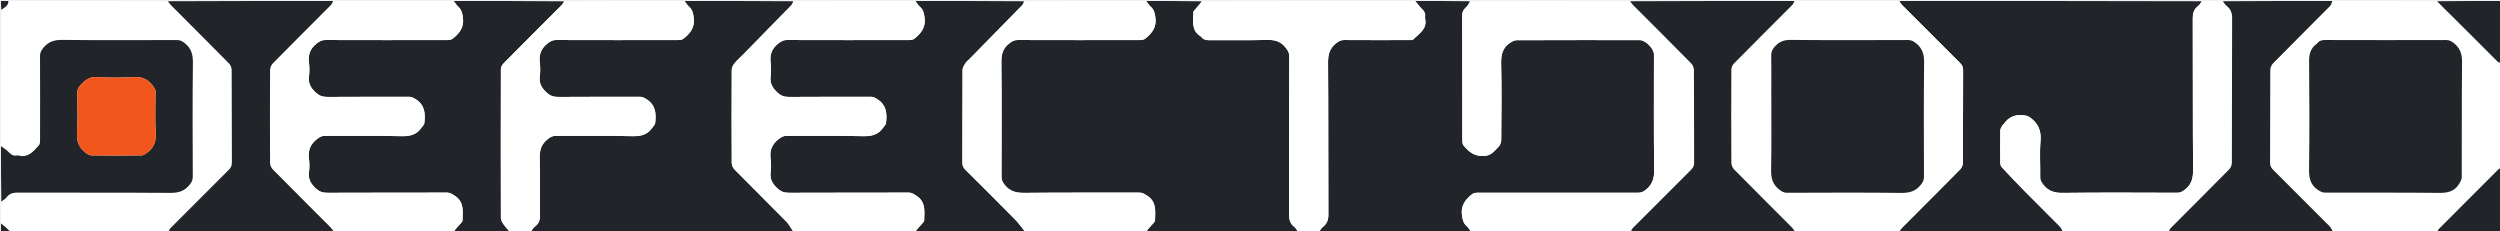
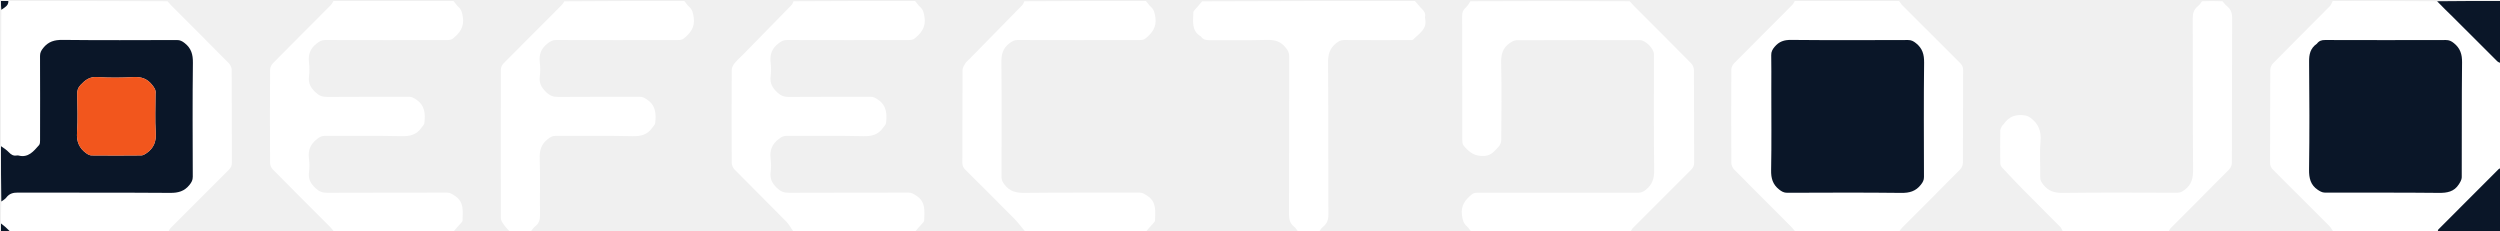
<svg xmlns="http://www.w3.org/2000/svg" version="1.1" id="Layer_1" x="0px" y="0px" width="100%" viewBox="0 0 2556 236" enable-background="new 0 0 2556 236" xml:space="preserve">
-   <path fill="#212529" opacity="1" stroke="none" d=" M1504,237   C1452.646,237 1401.292,237 1349.178,236.725   C1349.879,234.867 1351.17,233.073 1352.831,231.74   C1356.865,228.506 1358.158,224.631 1358.135,219.343   C1357.911,167.556 1358.192,115.765 1357.804,63.98   C1357.742,55.696 1359.481,49.422 1366.037,44.216   C1368.648,42.142 1370.851,40.893 1374.277,40.918   C1396.423,41.078 1418.571,41.01 1440.719,40.976   C1442.148,40.974 1444.132,41.161 1444.919,40.35   C1450.792,34.298 1459.508,29.741 1457.019,18.936   C1456.873,18.304 1456.912,17.594 1457.015,16.945   C1457.531,13.695 1456.169,11.422 1453.836,9.191   C1451.282,6.748 1449.256,3.754 1447,1   C1465.354,1 1483.708,1 1502.833,1.281   C1501.874,3.727 1500.38,6.151 1498.357,7.994   C1495.84,10.287 1494.903,12.71 1494.914,16.175   C1495.046,58.5 1494.985,100.825 1495.05,143.15   C1495.052,145.007 1495.203,147.328 1496.263,148.642   C1501.78,155.474 1507.795,160.255 1517.96,159.409   C1525.077,158.817 1527.884,154.225 1531.816,150.422   C1533.551,148.743 1534.847,145.72 1534.866,143.295   C1535.08,117.136 1535.402,90.964 1534.777,64.817   C1534.565,55.948 1536.238,48.929 1543.687,43.949   C1545.702,42.602 1548.189,41.132 1550.464,41.123   C1592.456,40.955 1634.448,40.998 1676.439,41.002   C1682.383,41.002 1690.998,49.661 1690.998,55.632   C1691.001,95.125 1690.742,134.62 1691.208,174.107   C1691.307,182.449 1689.359,188.618 1682.891,193.856   C1680.262,195.985 1678,197.078 1674.615,197.072   C1619.959,196.97 1565.303,196.987 1510.647,197.055   C1508.812,197.058 1506.553,197.342 1505.215,198.404   C1498.286,203.904 1493.262,210.11 1494.728,220.169   C1495.387,224.694 1496.131,228.256 1499.639,231.275   C1501.418,232.805 1502.567,235.068 1504,237  z" />
-   <path fill="#212529" opacity="1" stroke="none" d=" M1172,1   C1190.688,1 1209.375,1 1228.53,1.356   C1226.703,4.267 1224.374,6.793 1222.134,9.395   C1221.316,10.346 1220.116,11.469 1220.098,12.531   C1219.941,21.595 1217.788,31.362 1227.784,37.292   C1227.921,37.374 1228.03,37.519 1228.125,37.653   C1230.137,40.473 1232.83,41.113 1236.26,41.083   C1255.898,40.912 1275.549,41.384 1295.172,40.815   C1303.249,40.58 1309.453,42.226 1314.541,48.784   C1316.67,51.527 1318.096,53.78 1318.088,57.415   C1317.961,111.174 1318.083,164.933 1317.875,218.691   C1317.853,224.247 1318.853,228.565 1323.378,232.02   C1324.942,233.214 1325.813,235.314 1327,237   C1275.646,237 1224.292,237 1172.178,236.725   C1173.936,233.806 1176.498,231.201 1178.945,228.494   C1179.777,227.573 1180.889,226.402 1180.907,225.33   C1181.057,216.065 1182.804,206.377 1172.843,200.082   C1170.289,198.468 1168.311,196.919 1165.061,196.928   C1125.908,197.039 1086.752,196.755 1047.603,197.192   C1039.018,197.287 1032.299,195.781 1026.943,188.677   C1025.028,186.136 1023.932,184.006 1023.94,180.829   C1024.032,141.843 1024.22,102.854 1023.819,63.871   C1023.736,55.822 1025.173,49.562 1031.769,44.476   C1034.514,42.36 1036.753,40.897 1040.403,40.91   C1082.055,41.052 1123.708,41.017 1165.36,40.944   C1167.194,40.941 1169.45,40.653 1170.79,39.591   C1177.724,34.094 1182.733,27.882 1181.272,17.828   C1180.615,13.302 1179.865,9.743 1176.36,6.724   C1174.582,5.193 1173.433,2.931 1172,1  z" />
-   <path fill="#212529" opacity="1" stroke="none" d=" M2109,237   C2053.646,237 1998.292,237 1942.178,236.726   C1942.646,235.104 1943.821,233.706 1945.106,232.419   C1964.756,212.73 1984.467,193.1 2003.998,173.294   C2005.611,171.658 2006.861,168.847 2006.874,166.574   C2007.06,134.926 2006.945,103.275 2007.085,71.626   C2007.099,68.487 2006.057,66.47 2003.927,64.356   C1984.07,44.639 1964.298,24.836 1944.554,5.005   C1943.463,3.909 1942.84,2.346 1942,1   C2044.688,1 2147.375,1 2250.821,1.275   C2250.12,3.134 2248.83,4.932 2247.166,6.262   C2243.119,9.497 2241.843,13.385 2241.866,18.67   C2242.089,70.324 2241.798,121.98 2242.202,173.632   C2242.269,182.085 2240.734,188.613 2233.86,193.861   C2231.389,195.747 2229.357,197.084 2226.092,197.075   C2187.101,196.959 2148.107,196.719 2109.122,197.22   C2100.572,197.33 2094.193,195.454 2088.988,188.664   C2087.208,186.343 2085.86,184.476 2085.914,181.343   C2086.125,169.016 2085.181,156.612 2086.249,144.375   C2087.169,133.815 2083.935,126.101 2075.608,120.181   C2074.132,119.132 2072.269,118.364 2070.484,118.058   C2061.452,116.513 2053.915,118.918 2048.626,126.839   C2048.172,127.518 2047.299,127.948 2046.944,128.656   C2046.184,130.169 2045.107,131.782 2045.085,133.367   C2044.925,144.529 2044.938,155.695 2045.076,166.857   C2045.093,168.302 2045.783,170.066 2046.765,171.12   C2054.217,179.117 2061.719,187.072 2069.397,194.851   C2081.686,207.303 2094.158,219.574 2106.441,232.033   C2107.689,233.299 2108.165,235.326 2109,237  z" />
-   <path fill="#212529" opacity="1" stroke="none" d=" M811,237   C721.979,237 632.958,237 543.178,236.725   C543.998,234.749 545.386,232.802 547.194,231.396   C551.056,228.393 552.192,224.724 552.118,219.832   C551.829,200.678 552.446,181.501 551.795,162.365   C551.507,153.883 553.266,147.38 560.144,142.135   C562.616,140.25 564.648,138.908 567.912,138.924   C594.234,139.059 620.565,138.613 646.874,139.222   C655.435,139.42 662.007,137.613 666.894,130.582   C667.971,129.033 669.688,127.512 669.88,125.837   C670.943,116.563 670.583,107.804 661.49,101.763   C659.039,100.135 657.075,98.935 654.083,98.945   C626.261,99.038 598.438,98.883 570.618,99.108   C565.626,99.148 562.143,97.809 558.466,94.282   C553.693,89.703 551.042,85.116 551.886,78.334   C552.477,73.576 552.464,68.63 551.896,63.866   C550.934,55.78 553.196,49.556 559.777,44.465   C562.524,42.341 564.774,40.899 568.415,40.911   C610.065,41.051 651.714,41.017 693.364,40.944   C695.198,40.941 697.451,40.65 698.792,39.588   C705.728,34.093 710.731,27.879 709.272,17.827   C708.616,13.3 707.863,9.743 704.359,6.724   C702.582,5.193 701.433,2.931 700,1   C736.688,1 773.375,1 810.833,1.28   C810.701,2.904 809.98,4.425 808.869,5.565   C792.865,21.985 776.814,38.358 760.761,54.731   C757.496,58.061 753.953,61.154 750.986,64.728   C749.477,66.547 748.138,69.187 748.125,71.465   C747.941,103.122 747.942,134.782 748.121,166.439   C748.134,168.728 749.302,171.573 750.906,173.203   C768.55,191.136 786.465,208.804 804.093,226.753   C806.931,229.642 808.724,233.558 811,237  z" />
-   <path fill="#212529" opacity="1" stroke="none" d=" M1048,237   C1010.979,237 973.958,237 936.178,236.725   C937.936,233.806 940.497,231.202 942.944,228.494   C943.776,227.574 944.889,226.403 944.907,225.331   C945.059,216.066 946.805,206.38 936.846,200.084   C934.293,198.471 932.317,196.919 929.065,196.928   C888.249,197.038 847.432,196.918 806.617,197.106   C801.628,197.129 798.143,195.808 794.466,192.282   C789.692,187.703 787.027,183.115 787.889,176.334   C788.472,171.743 788.499,166.952 787.892,162.368   C786.767,153.876 789.272,147.378 796.147,142.132   C798.619,140.246 800.654,138.908 803.916,138.925   C830.237,139.059 856.569,138.613 882.877,139.222   C891.44,139.42 898.009,137.609 902.896,130.58   C903.973,129.031 905.686,127.509 905.88,125.834   C906.952,116.556 906.567,107.807 897.488,101.761   C895.037,100.129 893.071,98.935 890.08,98.945   C862.259,99.038 834.436,98.883 806.616,99.108   C801.623,99.149 798.142,97.806 794.465,94.28   C789.691,89.702 787.043,85.114 787.886,78.332   C788.477,73.574 788.464,68.628 787.896,63.865   C786.933,55.777 789.199,49.555 795.778,44.464   C798.525,42.339 800.776,40.899 804.417,40.911   C846.066,41.051 887.715,41.017 929.364,40.944   C931.198,40.941 933.452,40.65 934.792,39.588   C941.729,34.092 946.731,27.879 945.273,17.827   C944.616,13.3 943.863,9.743 940.359,6.724   C938.582,5.193 937.433,2.931 936,1   C972.688,1 1009.375,1 1046.833,1.28   C1046.701,2.904 1045.982,4.426 1044.871,5.563   C1026.987,23.861 1009.054,42.11 991.131,60.369   C989.732,61.794 988.019,63.02 986.99,64.674   C985.702,66.744 984.139,69.156 984.125,71.429   C983.94,103.075 984.054,134.723 983.916,166.369   C983.902,169.505 984.936,171.526 987.068,173.641   C1004.099,190.528 1021.095,207.451 1037.921,224.542   C1041.65,228.331 1044.659,232.829 1048,237  z" />
-   <path fill="#212529" opacity="1" stroke="none" d=" M464,1   C501.354,1 538.708,1 576.53,1.355   C575.996,2.975 575.108,4.352 573.976,5.486   C554.219,25.292 534.399,45.033 514.724,64.919   C513.3,66.358 512.118,68.795 512.112,70.771   C511.97,121.56 511.971,172.35 512.109,223.14   C512.115,225.127 513.45,227.296 514.647,229.052   C516.552,231.846 518.862,234.365 521,237   C502.312,237 483.625,237 464.178,236.725   C465.936,233.806 468.497,231.202 470.944,228.494   C471.776,227.574 472.889,226.403 472.907,225.331   C473.06,216.066 474.805,206.38 464.846,200.084   C462.293,198.471 460.317,196.919 457.065,196.928   C416.249,197.038 375.433,196.918 334.617,197.106   C329.628,197.129 326.143,195.808 322.466,192.282   C317.693,187.703 315.027,183.115 315.889,176.334   C316.472,171.743 316.499,166.952 315.892,162.368   C314.767,153.876 317.272,147.378 324.147,142.132   C326.619,140.246 328.654,138.908 331.916,138.925   C358.237,139.059 384.569,138.613 410.877,139.222   C419.44,139.42 426.009,137.609 430.896,130.58   C431.973,129.031 433.687,127.51 433.88,125.834   C434.952,116.556 434.567,107.807 425.488,101.761   C423.037,100.129 421.071,98.935 418.08,98.945   C390.259,99.038 362.436,98.883 334.616,99.108   C329.623,99.149 326.142,97.806 322.465,94.28   C317.691,89.702 315.043,85.114 315.886,78.332   C316.477,73.574 316.464,68.628 315.896,63.865   C314.933,55.777 317.199,49.555 323.778,44.464   C326.525,42.339 328.776,40.899 332.417,40.911   C374.066,41.051 415.715,41.017 457.365,40.944   C459.198,40.941 461.452,40.65 462.792,39.588   C469.729,34.092 474.73,27.878 473.272,17.827   C472.616,13.3 471.863,9.743 468.359,6.724   C466.582,5.193 465.433,2.931 464,1  z" />
  <path fill="#FFFFFF" opacity="1" stroke="none" d=" M1504.469,237   C1502.567,235.068 1501.418,232.805 1499.639,231.275   C1496.131,228.256 1495.387,224.694 1494.728,220.169   C1493.262,210.11 1498.286,203.904 1505.215,198.404   C1506.553,197.342 1508.812,197.058 1510.647,197.055   C1565.303,196.987 1619.959,196.97 1674.615,197.072   C1678,197.078 1680.262,195.985 1682.891,193.856   C1689.359,188.618 1691.307,182.449 1691.208,174.107   C1690.742,134.62 1691.001,95.125 1690.998,55.632   C1690.998,49.661 1682.383,41.002 1676.439,41.002   C1634.448,40.998 1592.456,40.955 1550.464,41.123   C1548.189,41.132 1545.702,42.602 1543.687,43.949   C1536.238,48.929 1534.565,55.948 1534.777,64.817   C1535.402,90.964 1535.08,117.136 1534.866,143.295   C1534.847,145.72 1533.551,148.743 1531.816,150.422   C1527.884,154.225 1525.077,158.817 1517.96,159.409   C1507.795,160.255 1501.78,155.474 1496.263,148.642   C1495.203,147.328 1495.052,145.007 1495.05,143.15   C1494.985,100.825 1495.046,58.5 1494.914,16.175   C1494.903,12.71 1495.84,10.287 1498.357,7.994   C1500.38,6.151 1501.874,3.727 1503.302,1.281   C1557.354,1 1611.708,1 1666.241,1.274   C1667.646,2.896 1668.821,4.294 1670.106,5.581   C1689.756,25.27 1709.467,44.9 1728.998,64.706   C1730.611,66.342 1731.861,69.153 1731.874,71.426   C1732.06,103.074 1731.946,134.725 1732.085,166.374   C1732.099,169.513 1731.057,171.53 1728.927,173.644   C1709.07,193.361 1689.298,213.165 1669.554,232.996   C1668.463,234.092 1667.84,235.654 1667,237   C1612.979,237 1558.958,237 1504.469,237  z" />
  <path fill="#FFFFFF" opacity="1" stroke="none" d=" M1,228   C1,220.979 1,213.958 1.356,206.467   C3.332,204.643 5.268,203.529 6.51,201.888   C9.618,197.783 13.507,196.865 18.547,196.883   C70.372,197.074 122.198,196.807 174.021,197.197   C182.314,197.259 188.581,195.501 193.796,188.952   C195.88,186.335 197.089,184.119 197.078,180.701   C196.955,141.874 196.727,103.043 197.213,64.222   C197.32,55.71 195.541,49.306 188.756,44.032   C186.257,42.09 184.141,40.931 180.942,40.938   C141.949,41.033 102.952,41.251 63.964,40.799   C55.656,40.703 49.413,42.529 44.192,49.06   C42.099,51.679 40.905,53.904 40.922,57.316   C41.059,85.978 41.016,114.64 40.959,143.302   C40.956,145.018 40.947,147.252 39.953,148.361   C34.375,154.59 29.036,161.621 18.915,159.021   C18.29,158.86 17.573,158.909 16.923,159.015   C13.66,159.547 11.401,158.139 9.171,155.817   C6.729,153.274 3.747,151.25 1,149   C1,102.979 1,56.958 1.357,10.467   C4.74,7.483 8.849,5.844 9,1   C63.021,1 117.042,1 171.241,1.274   C172.646,2.896 173.821,4.294 175.106,5.582   C194.756,25.27 214.467,44.9 233.998,64.706   C235.611,66.342 236.861,69.153 236.874,71.426   C237.06,103.074 236.946,134.725 237.085,166.374   C237.099,169.513 236.057,171.53 233.927,173.644   C214.07,193.361 194.298,213.164 174.554,232.995   C173.463,234.092 172.841,235.654 172,237   C118.312,237 64.625,237 10.759,236.726   C7.387,233.634 4.193,230.817 1,228  z" />
  <path fill="#FFFFFF" opacity="1" stroke="none" d=" M1941.531,1   C1942.84,2.346 1943.463,3.909 1944.554,5.005   C1964.298,24.836 1984.07,44.639 2003.927,64.356   C2006.057,66.47 2007.099,68.487 2007.085,71.626   C2006.945,103.275 2007.06,134.926 2006.874,166.574   C2006.861,168.847 2005.611,171.658 2003.998,173.294   C1984.467,193.1 1964.756,212.73 1945.106,232.419   C1943.821,233.706 1942.646,235.104 1941.71,236.726   C1906.646,237 1871.292,237 1835.467,236.645   C1833.995,235.024 1833.105,233.646 1831.973,232.511   C1812.324,212.803 1792.6,193.17 1773.056,173.36   C1771.437,171.718 1770.141,168.924 1770.128,166.656   C1769.939,134.827 1769.948,102.997 1770.118,71.168   C1770.129,69.033 1771.301,66.391 1772.816,64.857   C1792.61,44.826 1812.575,24.964 1832.444,5.006   C1833.536,3.91 1834.159,2.346 1835,1   C1870.354,1 1905.708,1 1941.531,1  M1811,91.5   C1811,118.998 1811.328,146.502 1810.801,173.99   C1810.642,182.286 1812.448,188.571 1819.03,193.778   C1821.644,195.846 1823.846,197.091 1827.274,197.08   C1866.104,196.954 1904.938,196.728 1943.762,197.213   C1952.27,197.319 1958.687,195.561 1963.958,188.765   C1965.895,186.269 1967.071,184.159 1967.063,180.955   C1966.966,141.958 1966.749,102.958 1967.201,63.966   C1967.297,55.659 1965.473,49.414 1958.94,44.193   C1956.322,42.1 1954.096,40.913 1950.684,40.923   C1910.854,41.043 1871.021,41.201 1831.195,40.813   C1824.091,40.744 1818.966,42.455 1814.415,47.833   C1812.123,50.542 1810.842,52.896 1810.915,56.504   C1811.146,67.832 1811,79.168 1811,91.5  z" />
  <path fill="#FFFFFF" opacity="1" stroke="none" d=" M2385,1   C2420.354,1 2455.708,1 2491.241,1.274   C2496.999,6.917 2502.653,12.21 2508.142,17.669   C2523.121,32.57 2538.015,47.556 2553.001,62.451   C2554.096,63.54 2555.656,64.161 2557,65   C2557,100.354 2557,135.708 2556.645,171.533   C2555.732,172.299 2555.06,172.48 2554.633,172.906   C2534.116,193.386 2513.614,213.88 2493.154,234.416   C2492.531,235.04 2492.374,236.128 2492,237   C2456.646,237 2421.292,237 2385.469,236.628   C2383.987,234.662 2383.223,232.82 2381.923,231.511   C2362.686,212.157 2343.409,192.843 2324.044,173.617   C2321.907,171.495 2320.905,169.463 2320.918,166.344   C2321.052,134.729 2320.941,103.112 2321.123,71.497   C2321.136,69.219 2322.338,66.391 2323.944,64.762   C2343.214,45.208 2362.69,25.857 2382.014,6.357   C2383.4,4.958 2384.023,2.803 2385,1  M2368.575,44.95   C2361.995,49.399 2360.747,55.618 2360.827,63.315   C2361.213,99.955 2361.302,136.605 2360.781,173.241   C2360.656,182.092 2362.282,189.113 2369.718,194.084   C2371.73,195.43 2374.227,196.868 2376.507,196.878   C2415.482,197.048 2454.46,196.747 2493.431,197.196   C2502.034,197.296 2509.068,195.978 2513.875,188.513   C2515.274,186.34 2516.857,183.725 2516.868,181.305   C2517.054,142.164 2516.739,103.018 2517.208,63.882   C2517.308,55.54 2515.351,49.38 2508.89,44.143   C2506.263,42.014 2504.001,40.918 2500.617,40.928   C2459.477,41.039 2418.336,41.047 2377.196,40.915   C2373.74,40.904 2371.098,41.628 2368.575,44.95  z" />
  <path fill="#FFFFFF" opacity="1" stroke="none" d=" M935.531,1   C937.433,2.931 938.582,5.193 940.359,6.724   C943.863,9.743 944.616,13.3 945.273,17.827   C946.731,27.879 941.729,34.092 934.792,39.588   C933.452,40.65 931.198,40.941 929.364,40.944   C887.715,41.017 846.066,41.051 804.417,40.911   C800.776,40.899 798.525,42.339 795.778,44.464   C789.199,49.555 786.933,55.777 787.896,63.865   C788.464,68.628 788.477,73.574 787.886,78.332   C787.043,85.114 789.691,89.702 794.465,94.28   C798.142,97.806 801.623,99.149 806.616,99.108   C834.436,98.883 862.259,99.038 890.08,98.945   C893.071,98.935 895.037,100.129 897.488,101.761   C906.567,107.807 906.952,116.556 905.88,125.834   C905.686,127.509 903.973,129.031 902.896,130.58   C898.009,137.609 891.44,139.42 882.877,139.222   C856.569,138.613 830.237,139.059 803.916,138.925   C800.654,138.908 798.619,140.246 796.147,142.132   C789.272,147.378 786.767,153.876 787.892,162.368   C788.499,166.952 788.472,171.743 787.889,176.334   C787.027,183.115 789.692,187.703 794.466,192.282   C798.143,195.808 801.628,197.129 806.617,197.106   C847.432,196.918 888.249,197.038 929.065,196.928   C932.317,196.919 934.293,198.471 936.846,200.084   C946.805,206.38 945.059,216.066 944.907,225.331   C944.889,226.403 943.776,227.574 942.944,228.494   C940.497,231.202 937.936,233.806 935.71,236.725   C894.646,237 853.292,237 811.469,237   C808.724,233.558 806.931,229.642 804.093,226.753   C786.465,208.804 768.55,191.136 750.906,173.203   C749.302,171.573 748.134,168.728 748.121,166.439   C747.942,134.782 747.941,103.122 748.125,71.465   C748.138,69.187 749.477,66.547 750.986,64.728   C753.953,61.154 757.496,58.061 760.761,54.731   C776.814,38.358 792.865,21.985 808.869,5.565   C809.98,4.425 810.701,2.904 811.301,1.28   C852.354,1 893.708,1 935.531,1  z" />
  <path fill="#FFFFFF" opacity="1" stroke="none" d=" M463.531,1   C465.433,2.931 466.582,5.193 468.359,6.724   C471.863,9.743 472.616,13.3 473.272,17.827   C474.73,27.878 469.729,34.092 462.792,39.588   C461.452,40.65 459.198,40.941 457.365,40.944   C415.715,41.017 374.066,41.051 332.417,40.911   C328.776,40.899 326.525,42.339 323.778,44.464   C317.199,49.555 314.933,55.777 315.896,63.865   C316.464,68.628 316.477,73.574 315.886,78.332   C315.043,85.114 317.691,89.702 322.465,94.28   C326.142,97.806 329.623,99.149 334.616,99.108   C362.436,98.883 390.259,99.038 418.08,98.945   C421.071,98.935 423.037,100.129 425.488,101.761   C434.567,107.807 434.952,116.556 433.88,125.834   C433.687,127.51 431.973,129.031 430.896,130.58   C426.009,137.609 419.44,139.42 410.877,139.222   C384.569,138.613 358.237,139.059 331.916,138.925   C328.654,138.908 326.619,140.246 324.147,142.132   C317.272,147.378 314.767,153.876 315.892,162.368   C316.499,166.952 316.472,171.743 315.889,176.334   C315.027,183.115 317.693,187.703 322.466,192.282   C326.143,195.808 329.628,197.129 334.617,197.106   C375.433,196.918 416.249,197.038 457.065,196.928   C460.317,196.919 462.293,198.471 464.846,200.084   C474.805,206.38 473.06,216.066 472.907,225.331   C472.889,226.403 471.776,227.574 470.944,228.494   C468.497,231.202 465.936,233.806 463.71,236.725   C423.312,237 382.625,237 341.467,236.645   C339.997,235.026 339.109,233.65 337.979,232.516   C318.241,212.727 298.432,193.007 278.791,173.121   C277.28,171.592 276.128,168.946 276.116,166.811   C275.948,135.033 275.941,103.254 276.124,71.476   C276.137,69.2 277.352,66.378 278.959,64.748   C298.585,44.847 318.402,25.135 338.114,5.32   C339.313,4.115 340.049,2.451 341,1   C381.688,1 422.375,1 463.531,1  z" />
-   <path fill="#212529" opacity="1" stroke="none" d=" M1,149.469   C3.747,151.25 6.729,153.274 9.171,155.817   C11.401,158.139 13.66,159.547 16.923,159.015   C17.573,158.909 18.29,158.86 18.915,159.021   C29.036,161.621 34.375,154.59 39.953,148.361   C40.947,147.252 40.956,145.018 40.959,143.302   C41.016,114.64 41.059,85.978 40.922,57.316   C40.905,53.904 42.099,51.679 44.192,49.06   C49.413,42.529 55.656,40.703 63.964,40.799   C102.952,41.251 141.949,41.033 180.942,40.938   C184.141,40.931 186.257,42.09 188.756,44.032   C195.541,49.306 197.32,55.71 197.213,64.222   C196.727,103.043 196.955,141.874 197.078,180.701   C197.089,184.119 195.88,186.335 193.796,188.952   C188.581,195.501 182.314,197.259 174.021,197.197   C122.198,196.807 70.372,197.074 18.547,196.883   C13.507,196.865 9.618,197.783 6.51,201.888   C5.268,203.529 3.332,204.643 1.356,205.999   C1,187.312 1,168.625 1,149.469  M159,95.754   C159.603,91.976 157.689,89.514 155.383,86.629   C150.329,80.306 144.351,78.378 136.381,78.82   C124.097,79.502 111.704,79.62 99.44,78.776   C91.607,78.237 87.097,81.891 82.32,86.926   C79.624,89.768 78.891,92.535 78.937,96.195   C79.099,109.181 79.708,122.222 78.765,135.142   C78.073,144.614 80.898,151.52 88.372,156.797   C89.864,157.85 91.789,158.89 93.523,158.906   C110.507,159.062 127.493,159.077 144.476,158.89   C146.332,158.87 148.361,157.6 149.985,156.45   C157.153,151.378 159.859,144.742 159.228,135.643   C158.331,122.717 159,109.682 159,95.754  z" />
+   <path fill="#0a1628" opacity="1" stroke="none" d=" M1,149.469   C3.747,151.25 6.729,153.274 9.171,155.817   C11.401,158.139 13.66,159.547 16.923,159.015   C17.573,158.909 18.29,158.86 18.915,159.021   C29.036,161.621 34.375,154.59 39.953,148.361   C40.947,147.252 40.956,145.018 40.959,143.302   C41.016,114.64 41.059,85.978 40.922,57.316   C40.905,53.904 42.099,51.679 44.192,49.06   C49.413,42.529 55.656,40.703 63.964,40.799   C102.952,41.251 141.949,41.033 180.942,40.938   C184.141,40.931 186.257,42.09 188.756,44.032   C195.541,49.306 197.32,55.71 197.213,64.222   C196.727,103.043 196.955,141.874 197.078,180.701   C197.089,184.119 195.88,186.335 193.796,188.952   C188.581,195.501 182.314,197.259 174.021,197.197   C122.198,196.807 70.372,197.074 18.547,196.883   C13.507,196.865 9.618,197.783 6.51,201.888   C5.268,203.529 3.332,204.643 1.356,205.999   C1,187.312 1,168.625 1,149.469  M159,95.754   C159.603,91.976 157.689,89.514 155.383,86.629   C150.329,80.306 144.351,78.378 136.381,78.82   C124.097,79.502 111.704,79.62 99.44,78.776   C91.607,78.237 87.097,81.891 82.32,86.926   C79.624,89.768 78.891,92.535 78.937,96.195   C79.099,109.181 79.708,122.222 78.765,135.142   C78.073,144.614 80.898,151.52 88.372,156.797   C89.864,157.85 91.789,158.89 93.523,158.906   C110.507,159.062 127.493,159.077 144.476,158.89   C146.332,158.87 148.361,157.6 149.985,156.45   C157.153,151.378 159.859,144.742 159.228,135.643   C158.331,122.717 159,109.682 159,95.754  z" />
  <path fill="#FFFFFF" opacity="1" stroke="none" d=" M521.469,237   C518.862,234.365 516.552,231.846 514.647,229.052   C513.45,227.296 512.115,225.127 512.109,223.14   C511.971,172.35 511.97,121.56 512.112,70.771   C512.118,68.795 513.3,66.358 514.724,64.919   C534.399,45.033 554.219,25.292 573.976,5.486   C575.108,4.352 575.996,2.975 576.999,1.355   C617.688,1 658.375,1 699.531,1   C701.433,2.931 702.582,5.193 704.359,6.724   C707.863,9.743 708.616,13.3 709.272,17.827   C710.731,27.879 705.728,34.093 698.792,39.588   C697.451,40.65 695.198,40.941 693.364,40.944   C651.714,41.017 610.065,41.051 568.415,40.911   C564.774,40.899 562.524,42.341 559.777,44.465   C553.196,49.556 550.934,55.78 551.896,63.866   C552.464,68.63 552.477,73.576 551.886,78.334   C551.042,85.116 553.693,89.703 558.466,94.282   C562.143,97.809 565.626,99.148 570.618,99.108   C598.438,98.883 626.261,99.038 654.083,98.945   C657.075,98.935 659.039,100.135 661.49,101.763   C670.583,107.804 670.943,116.563 669.88,125.837   C669.688,127.512 667.971,129.033 666.894,130.582   C662.007,137.613 655.435,139.42 646.874,139.222   C620.565,138.613 594.234,139.059 567.912,138.924   C564.648,138.908 562.616,140.25 560.144,142.135   C553.266,147.38 551.507,153.883 551.795,162.365   C552.446,181.501 551.829,200.678 552.118,219.832   C552.192,224.724 551.056,228.393 547.194,231.396   C545.386,232.802 543.998,234.749 542.71,236.725   C535.979,237 528.958,237 521.469,237  z" />
-   <path fill="#212529" opacity="1" stroke="none" d=" M340.531,1   C340.049,2.451 339.313,4.115 338.114,5.32   C318.402,25.135 298.585,44.847 278.959,64.748   C277.352,66.378 276.137,69.2 276.124,71.476   C275.941,103.254 275.948,135.033 276.116,166.811   C276.128,168.946 277.28,171.592 278.791,173.121   C298.432,193.007 318.241,212.727 337.979,232.516   C339.109,233.65 339.997,235.026 340.999,236.645   C284.979,237 228.958,237 172.469,237   C172.841,235.654 173.463,234.092 174.554,232.995   C194.298,213.164 214.07,193.361 233.927,173.644   C236.057,171.53 237.099,169.513 237.085,166.374   C236.946,134.725 237.06,103.074 236.874,71.426   C236.861,69.153 235.611,66.342 233.998,64.706   C214.467,44.9 194.756,25.27 175.106,5.582   C173.821,4.294 172.646,2.896 171.71,1.274   C228.021,1 284.042,1 340.531,1  z" />
-   <path fill="#212529" opacity="1" stroke="none" d=" M1834.531,1   C1834.159,2.346 1833.536,3.91 1832.444,5.006   C1812.575,24.964 1792.61,44.826 1772.816,64.857   C1771.301,66.391 1770.129,69.033 1770.118,71.168   C1769.948,102.997 1769.939,134.827 1770.128,166.656   C1770.141,168.924 1771.437,171.718 1773.056,173.36   C1792.6,193.17 1812.324,212.803 1831.973,232.511   C1833.105,233.646 1833.995,235.024 1834.999,236.645   C1779.312,237 1723.625,237 1667.469,237   C1667.84,235.654 1668.463,234.092 1669.554,232.996   C1689.298,213.165 1709.07,193.361 1728.927,173.644   C1731.057,171.53 1732.099,169.513 1732.085,166.374   C1731.946,134.725 1732.06,103.074 1731.874,71.426   C1731.861,69.153 1730.611,66.342 1728.998,64.706   C1709.467,44.9 1689.756,25.27 1670.106,5.581   C1668.821,4.294 1667.646,2.896 1666.71,1.274   C1722.688,1 1778.375,1 1834.531,1  z" />
  <path fill="#FFFFFF" opacity="1" stroke="none" d=" M1048.469,237   C1044.659,232.829 1041.65,228.331 1037.921,224.542   C1021.095,207.451 1004.099,190.528 987.068,173.641   C984.936,171.526 983.902,169.505 983.916,166.369   C984.054,134.723 983.94,103.075 984.125,71.429   C984.139,69.156 985.702,66.744 986.99,64.674   C988.019,63.02 989.732,61.794 991.131,60.369   C1009.054,42.11 1026.987,23.861 1044.871,5.563   C1045.982,4.426 1046.701,2.904 1047.301,1.28   C1088.354,1 1129.708,1 1171.531,1   C1173.433,2.931 1174.582,5.193 1176.36,6.724   C1179.865,9.743 1180.615,13.302 1181.272,17.828   C1182.733,27.882 1177.724,34.094 1170.79,39.591   C1169.45,40.653 1167.194,40.941 1165.36,40.944   C1123.708,41.017 1082.055,41.052 1040.403,40.91   C1036.753,40.897 1034.514,42.36 1031.769,44.476   C1025.173,49.562 1023.736,55.822 1023.819,63.871   C1024.22,102.854 1024.032,141.843 1023.94,180.829   C1023.932,184.006 1025.028,186.136 1026.943,188.677   C1032.299,195.781 1039.018,197.287 1047.603,197.192   C1086.752,196.755 1125.908,197.039 1165.061,196.928   C1168.311,196.919 1170.289,198.468 1172.843,200.082   C1182.804,206.377 1181.057,216.065 1180.907,225.33   C1180.889,226.402 1179.777,227.573 1178.945,228.494   C1176.498,231.201 1173.936,233.806 1171.71,236.725   C1130.979,237 1089.958,237 1048.469,237  z" />
  <path fill="#FFFFFF" opacity="1" stroke="none" d=" M1327.469,237   C1325.813,235.314 1324.942,233.214 1323.378,232.02   C1318.853,228.565 1317.853,224.247 1317.875,218.691   C1318.083,164.933 1317.961,111.174 1318.088,57.415   C1318.096,53.78 1316.67,51.527 1314.541,48.784   C1309.453,42.226 1303.249,40.58 1295.172,40.815   C1275.549,41.384 1255.898,40.912 1236.26,41.083   C1232.83,41.113 1230.137,40.473 1228.125,37.653   C1228.03,37.519 1227.921,37.374 1227.784,37.292   C1217.788,31.362 1219.941,21.595 1220.098,12.531   C1220.116,11.469 1221.316,10.346 1222.134,9.395   C1224.374,6.793 1226.703,4.267 1228.999,1.356   C1301.354,1 1373.708,1 1446.531,1   C1449.256,3.754 1451.282,6.748 1453.836,9.191   C1456.169,11.422 1457.531,13.695 1457.015,16.945   C1456.912,17.594 1456.873,18.304 1457.019,18.936   C1459.508,29.741 1450.792,34.298 1444.919,40.35   C1444.132,41.161 1442.148,40.974 1440.719,40.976   C1418.571,41.01 1396.423,41.078 1374.277,40.918   C1370.851,40.893 1368.648,42.142 1366.037,44.216   C1359.481,49.422 1357.742,55.696 1357.804,63.98   C1358.192,115.765 1357.911,167.556 1358.135,219.343   C1358.158,224.631 1356.865,228.506 1352.831,231.74   C1351.17,233.073 1349.879,234.867 1348.71,236.725   C1341.979,237 1334.958,237 1327.469,237  z" />
  <path fill="#FFFFFF" opacity="1" stroke="none" d=" M2109.469,237   C2108.165,235.326 2107.689,233.299 2106.441,232.033   C2094.158,219.574 2081.686,207.303 2069.397,194.851   C2061.719,187.072 2054.217,179.117 2046.765,171.12   C2045.783,170.066 2045.093,168.302 2045.076,166.857   C2044.938,155.695 2044.925,144.529 2045.085,133.367   C2045.107,131.782 2046.184,130.169 2046.944,128.656   C2047.299,127.948 2048.172,127.518 2048.626,126.839   C2053.915,118.918 2061.452,116.513 2070.484,118.058   C2072.269,118.364 2074.132,119.132 2075.608,120.181   C2083.935,126.101 2087.169,133.815 2086.249,144.375   C2085.181,156.612 2086.125,169.016 2085.914,181.343   C2085.86,184.476 2087.208,186.343 2088.988,188.664   C2094.193,195.454 2100.572,197.33 2109.122,197.22   C2148.107,196.719 2187.101,196.959 2226.092,197.075   C2229.357,197.084 2231.389,195.747 2233.86,193.861   C2240.734,188.613 2242.269,182.085 2242.202,173.632   C2241.798,121.98 2242.089,70.324 2241.866,18.67   C2241.843,13.385 2243.119,9.497 2247.166,6.262   C2248.83,4.932 2250.12,3.134 2251.29,1.275   C2258.021,1 2265.042,1 2272.241,1.275   C2273.878,3.133 2275.169,4.925 2276.829,6.258   C2280.855,9.492 2282.161,13.359 2282.136,18.647   C2281.906,67.915 2282.038,117.183 2281.88,166.451   C2281.873,168.734 2280.696,171.58 2279.093,173.205   C2259.34,193.229 2239.394,213.063 2219.551,232.998   C2218.461,234.094 2217.84,235.655 2217,237   C2181.312,237 2145.625,237 2109.469,237  z" />
-   <path fill="#212529" opacity="1" stroke="none" d=" M2217.469,237   C2217.84,235.655 2218.461,234.094 2219.551,232.998   C2239.394,213.063 2259.34,193.229 2279.093,173.205   C2280.696,171.58 2281.873,168.734 2281.88,166.451   C2282.038,117.183 2281.906,67.915 2282.136,18.647   C2282.161,13.359 2280.855,9.492 2276.829,6.258   C2275.169,4.925 2273.878,3.133 2272.71,1.275   C2310.021,1 2347.042,1 2384.531,1   C2384.023,2.803 2383.4,4.958 2382.014,6.357   C2362.69,25.857 2343.214,45.208 2323.944,64.762   C2322.338,66.391 2321.136,69.219 2321.123,71.497   C2320.941,103.112 2321.052,134.729 2320.918,166.344   C2320.905,169.463 2321.907,171.495 2324.044,173.617   C2343.409,192.843 2362.686,212.157 2381.923,231.511   C2383.223,232.82 2383.987,234.662 2385,236.628   C2329.312,237 2273.625,237 2217.469,237  z" />
-   <path fill="#212529" opacity="1" stroke="none" d=" M2492.469,237   C2492.374,236.128 2492.531,235.04 2493.154,234.416   C2513.614,213.88 2534.116,193.386 2554.633,172.906   C2555.06,172.48 2555.732,172.299 2556.645,172.001   C2557,193.593 2557,215.187 2557,237   C2535.646,237 2514.292,237 2492.469,237  z" />
-   <path fill="#212529" opacity="1" stroke="none" d=" M2557,64.531   C2555.656,64.161 2554.096,63.54 2553.001,62.451   C2538.015,47.556 2523.121,32.57 2508.142,17.669   C2502.653,12.21 2496.999,6.917 2491.71,1.274   C2513.593,1 2535.186,1 2557,1   C2557,22.02 2557,43.042 2557,64.531  z" />
-   <path fill="#212529" opacity="1" stroke="none" d=" M1,228.491   C4.193,230.817 7.387,233.634 10.29,236.726   C7.083,237 4.165,237 1,237   C1,234.33 1,231.656 1,228.491  z" />
-   <path fill="#212529" opacity="1" stroke="none" d=" M8.505,1   C8.849,5.844 4.74,7.483 1.357,9.999   C1,7.089 1,4.178 1,1   C3.334,1 5.672,1 8.505,1  z" />
-   <path fill="#212529" opacity="1" stroke="none" d=" M1811,91   C1811,79.168 1811.146,67.832 1810.915,56.504   C1810.842,52.896 1812.123,50.542 1814.415,47.833   C1818.966,42.455 1824.091,40.744 1831.195,40.813   C1871.021,41.201 1910.854,41.043 1950.684,40.923   C1954.096,40.913 1956.322,42.1 1958.94,44.193   C1965.473,49.414 1967.297,55.659 1967.201,63.966   C1966.749,102.958 1966.966,141.958 1967.063,180.955   C1967.071,184.159 1965.895,186.269 1963.958,188.765   C1958.687,195.561 1952.27,197.319 1943.762,197.213   C1904.938,196.728 1866.104,196.954 1827.274,197.08   C1823.846,197.091 1821.644,195.846 1819.03,193.778   C1812.448,188.571 1810.642,182.286 1810.801,173.99   C1811.328,146.502 1811,118.998 1811,91  z" />
-   <path fill="#212529" opacity="1" stroke="none" d=" M2368.824,44.672   C2371.098,41.628 2373.74,40.904 2377.196,40.915   C2418.336,41.047 2459.477,41.039 2500.617,40.928   C2504.001,40.918 2506.263,42.014 2508.89,44.143   C2515.351,49.38 2517.308,55.54 2517.208,63.882   C2516.739,103.018 2517.054,142.164 2516.868,181.305   C2516.857,183.725 2515.274,186.34 2513.875,188.513   C2509.068,195.978 2502.034,197.296 2493.431,197.196   C2454.46,196.747 2415.482,197.048 2376.507,196.878   C2374.227,196.868 2371.73,195.43 2369.718,194.084   C2362.282,189.113 2360.656,182.092 2360.781,173.241   C2361.302,136.605 2361.213,99.955 2360.827,63.315   C2360.747,55.618 2361.995,49.399 2368.824,44.672  z" />
+   <path fill="#0a1628" opacity="1" stroke="none" d=" M2492.469,237   C2492.374,236.128 2492.531,235.04 2493.154,234.416   C2513.614,213.88 2534.116,193.386 2554.633,172.906   C2555.06,172.48 2555.732,172.299 2556.645,172.001   C2557,193.593 2557,215.187 2557,237   C2535.646,237 2514.292,237 2492.469,237  z" />
+   <path fill="#0a1628" opacity="1" stroke="none" d=" M2557,64.531   C2555.656,64.161 2554.096,63.54 2553.001,62.451   C2538.015,47.556 2523.121,32.57 2508.142,17.669   C2502.653,12.21 2496.999,6.917 2491.71,1.274   C2513.593,1 2535.186,1 2557,1   C2557,22.02 2557,43.042 2557,64.531  z" />
+   <path fill="#0a1628" opacity="1" stroke="none" d=" M1,228.491   C4.193,230.817 7.387,233.634 10.29,236.726   C7.083,237 4.165,237 1,237   C1,234.33 1,231.656 1,228.491  z" />
+   <path fill="#0a1628" opacity="1" stroke="none" d=" M8.505,1   C8.849,5.844 4.74,7.483 1.357,9.999   C1,7.089 1,4.178 1,1   C3.334,1 5.672,1 8.505,1  z" />
+   <path fill="#0a1628" opacity="1" stroke="none" d=" M1811,91   C1811,79.168 1811.146,67.832 1810.915,56.504   C1810.842,52.896 1812.123,50.542 1814.415,47.833   C1818.966,42.455 1824.091,40.744 1831.195,40.813   C1871.021,41.201 1910.854,41.043 1950.684,40.923   C1954.096,40.913 1956.322,42.1 1958.94,44.193   C1965.473,49.414 1967.297,55.659 1967.201,63.966   C1966.749,102.958 1966.966,141.958 1967.063,180.955   C1967.071,184.159 1965.895,186.269 1963.958,188.765   C1958.687,195.561 1952.27,197.319 1943.762,197.213   C1904.938,196.728 1866.104,196.954 1827.274,197.08   C1823.846,197.091 1821.644,195.846 1819.03,193.778   C1812.448,188.571 1810.642,182.286 1810.801,173.99   C1811.328,146.502 1811,118.998 1811,91  z" />
+   <path fill="#0a1628" opacity="1" stroke="none" d=" M2368.824,44.672   C2371.098,41.628 2373.74,40.904 2377.196,40.915   C2418.336,41.047 2459.477,41.039 2500.617,40.928   C2504.001,40.918 2506.263,42.014 2508.89,44.143   C2515.351,49.38 2517.308,55.54 2517.208,63.882   C2516.739,103.018 2517.054,142.164 2516.868,181.305   C2516.857,183.725 2515.274,186.34 2513.875,188.513   C2509.068,195.978 2502.034,197.296 2493.431,197.196   C2454.46,196.747 2415.482,197.048 2376.507,196.878   C2374.227,196.868 2371.73,195.43 2369.718,194.084   C2362.282,189.113 2360.656,182.092 2360.781,173.241   C2361.302,136.605 2361.213,99.955 2360.827,63.315   C2360.747,55.618 2361.995,49.399 2368.824,44.672  z" />
  <path fill="#F2561D" opacity="1" stroke="none" d=" M159,96.224   C159,109.682 158.331,122.717 159.228,135.643   C159.859,144.742 157.153,151.378 149.985,156.45   C148.361,157.6 146.332,158.87 144.476,158.89   C127.493,159.077 110.507,159.062 93.523,158.906   C91.789,158.89 89.864,157.85 88.372,156.797   C80.898,151.52 78.073,144.614 78.765,135.142   C79.708,122.222 79.099,109.181 78.937,96.195   C78.891,92.535 79.624,89.768 82.32,86.926   C87.097,81.891 91.607,78.237 99.44,78.776   C111.704,79.62 124.097,79.502 136.381,78.82   C144.351,78.378 150.329,80.306 155.383,86.629   C157.689,89.514 159.603,91.976 159,96.224  z" />
</svg>
